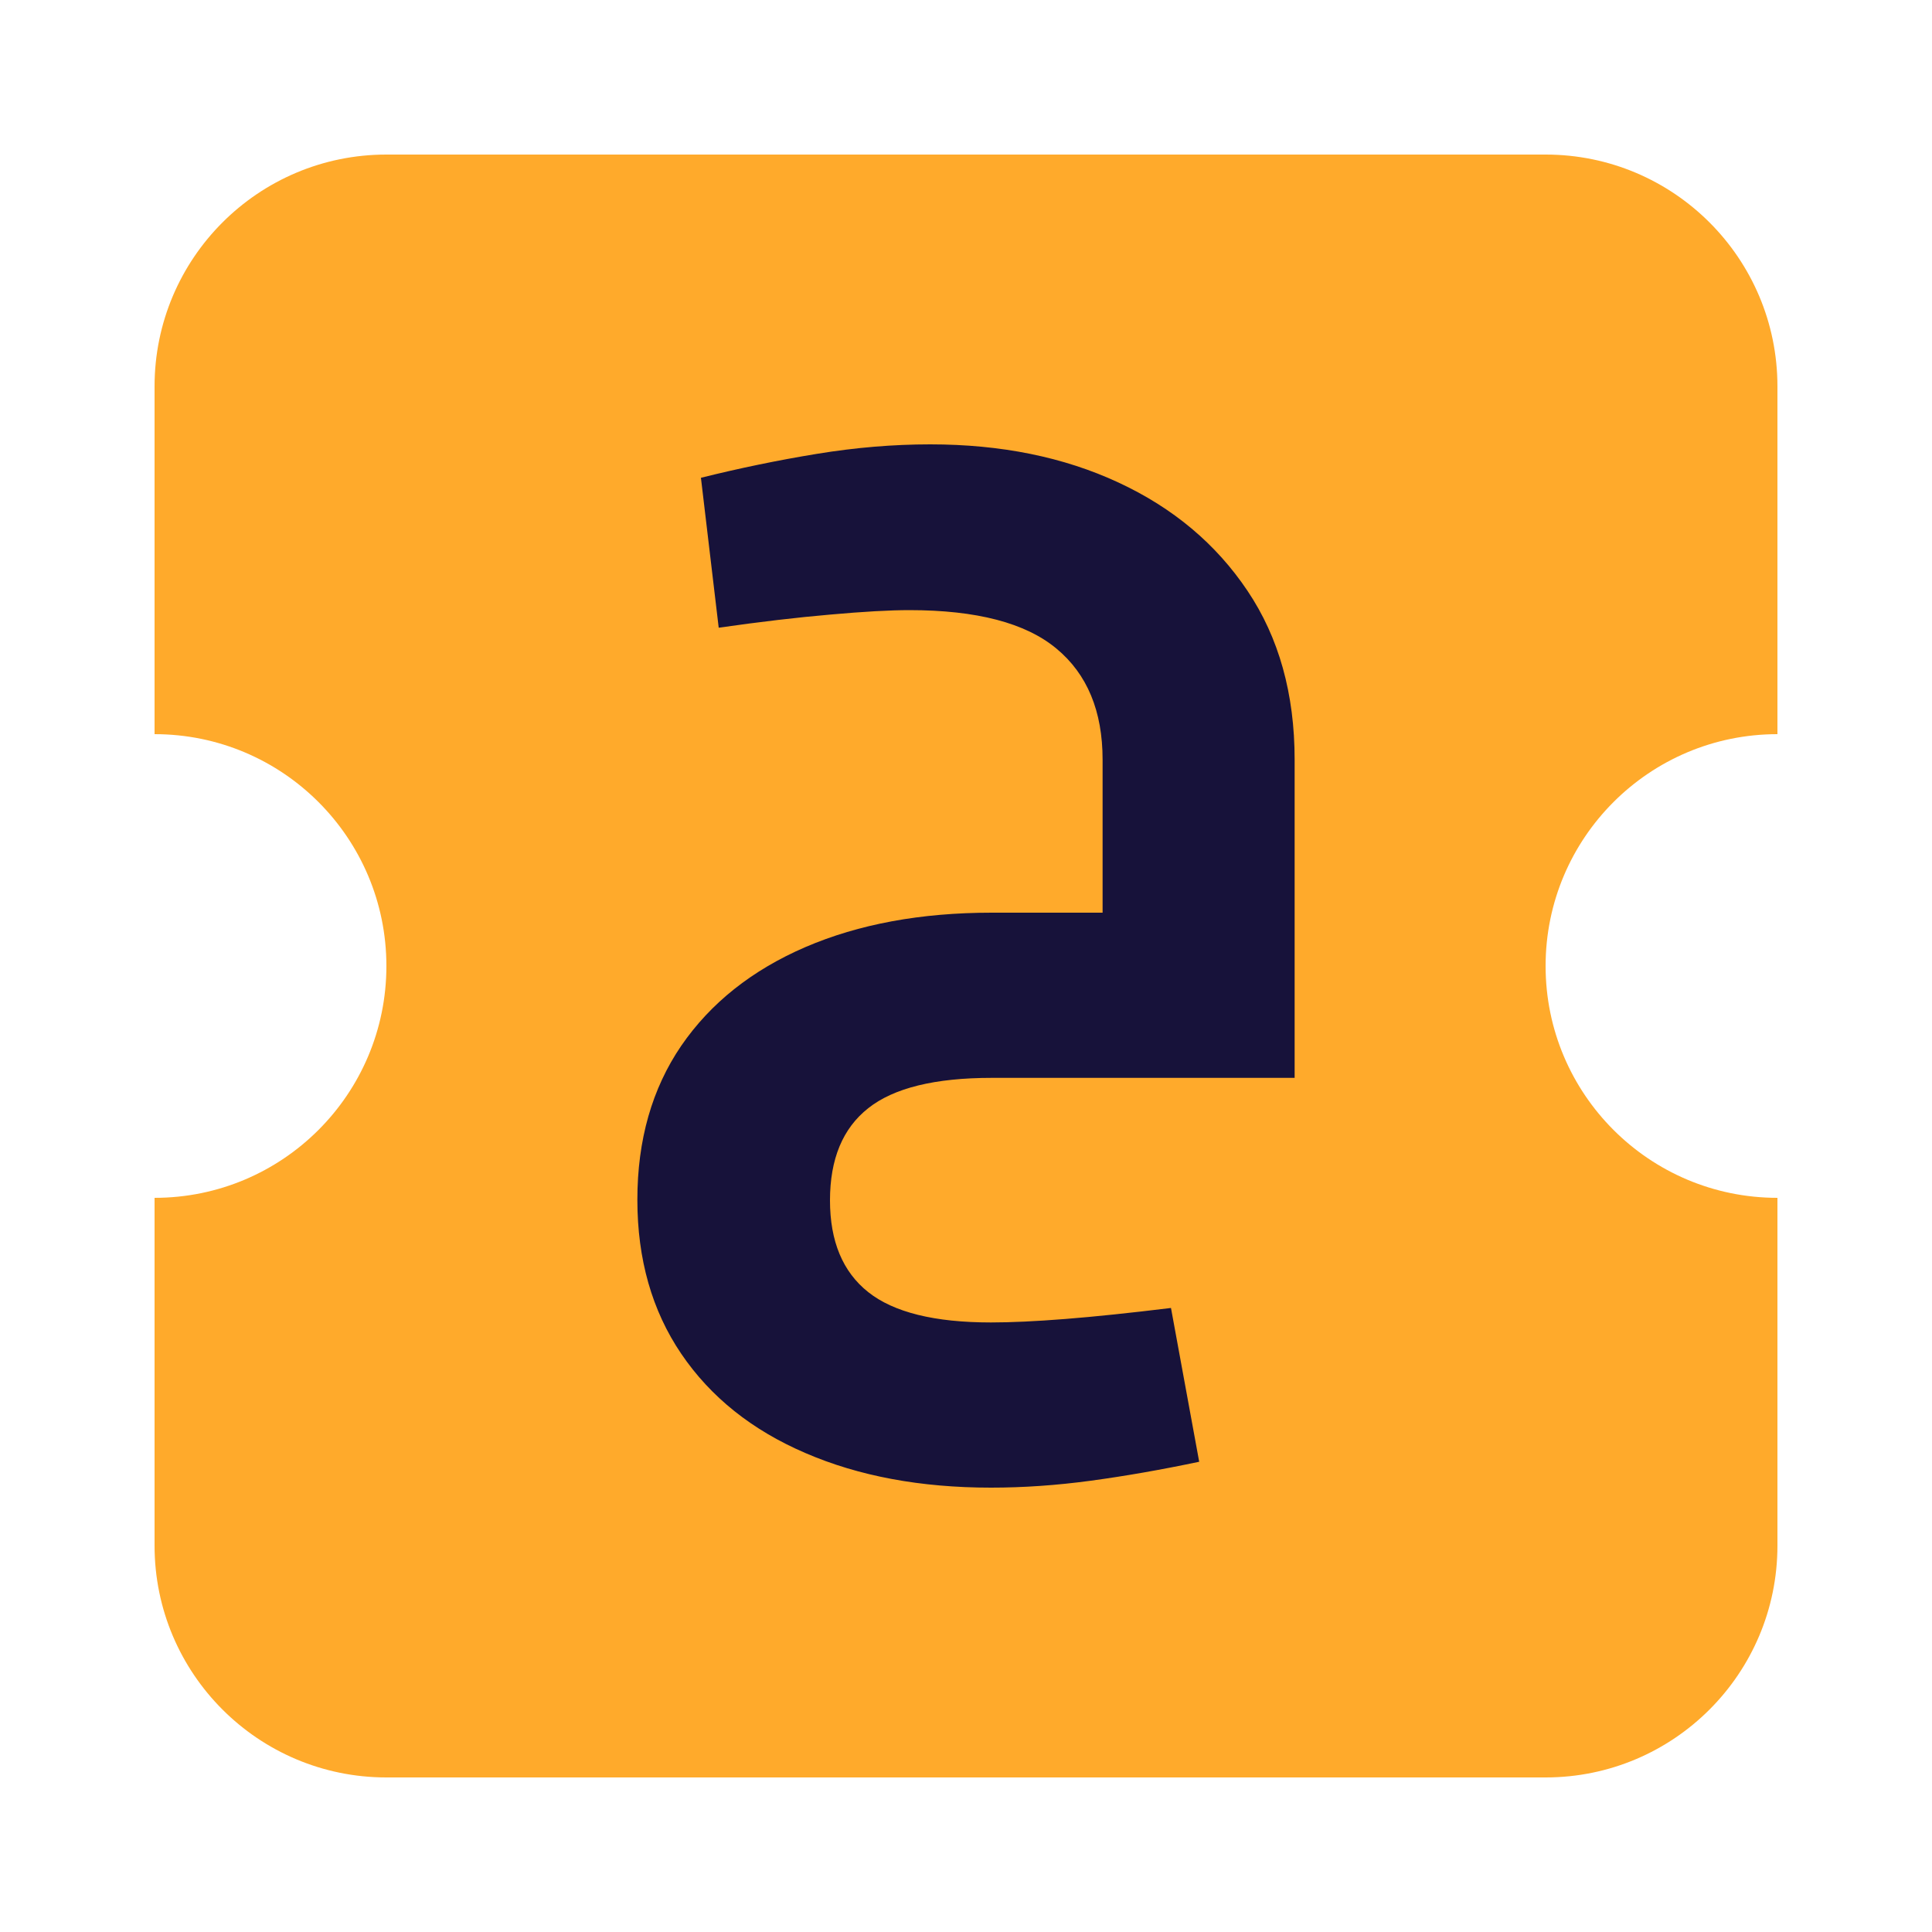
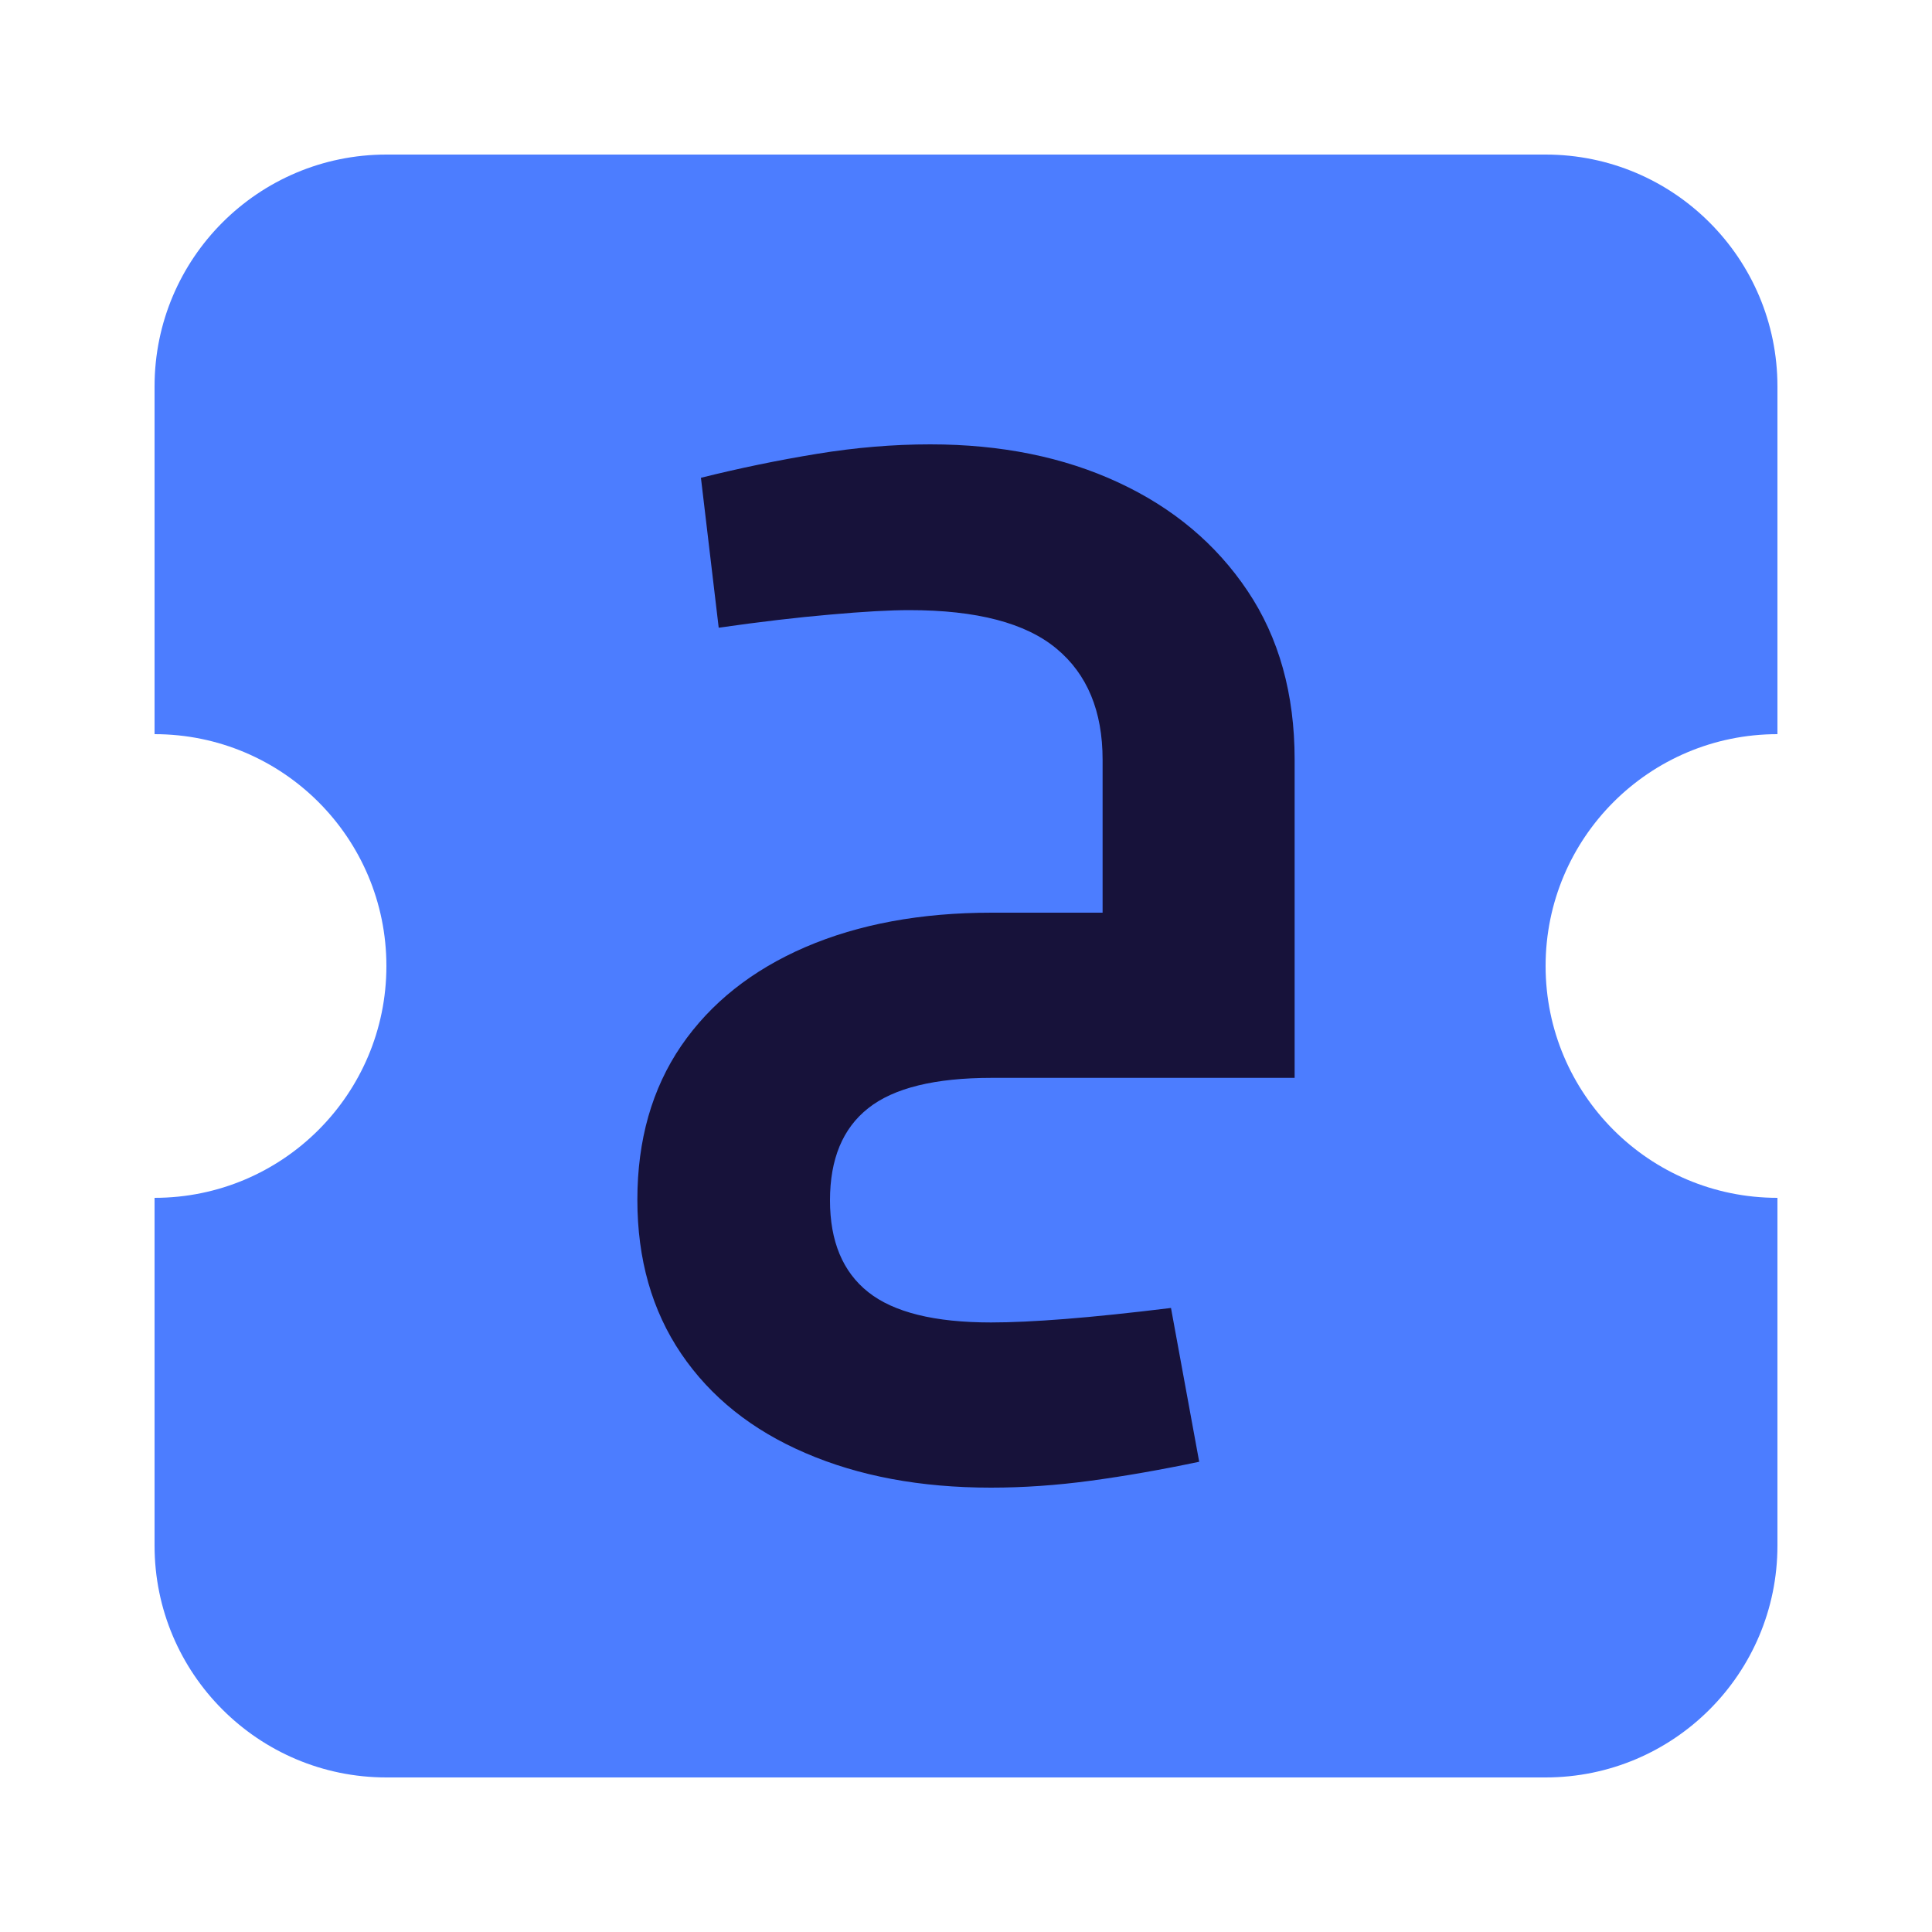
<svg xmlns="http://www.w3.org/2000/svg" viewBox="0 0 100 100">
-   <path fill="#FFAA2B" d="M20 8H80A12 12 0 0 1 92 20V38A12 12 0 0 0 92 62V80A12 12 0 0 1 80 92H20A12 12 0 0 1 8 80V62A12 12 0 0 0 8 38V20A12 12 0 0 1 20 8Z" />
+   <path fill="#4C7DFF" d="M20 8H80A12 12 0 0 1 92 20V38A12 12 0 0 0 92 62V80A12 12 0 0 1 80 92H20A12 12 0 0 1 8 80V62A12 12 0 0 0 8 38V20A12 12 0 0 1 20 8Z" />
  <path fill="#17123A" d="M60.61 67.7 62.07 75.66Q59.13 76.28 56.47 76.64Q53.81 77 51.29 77Q45.83 77 41.69 75.21Q37.54 73.43 35.26 70.07Q32.99 66.72 32.99 62.1Q32.99 57.46 35.26 54.13Q37.54 50.81 41.69 49.02Q45.83 47.24 51.33 47.24H57.07V55.79H51.33Q46.92 55.79 44.94 57.36Q42.96 58.92 42.96 62.13Q42.96 65.31 44.94 66.88Q46.92 68.45 51.29 68.45Q52.86 68.45 55.14 68.27Q57.42 68.09 60.61 67.7ZM37.2 32.49 36.28 24.73Q39.29 23.98 42.29 23.49Q45.28 23 48.15 23Q53.64 23 57.88 24.97Q62.13 26.94 64.57 30.58Q67.01 34.21 67.01 39.32V55.79H57.07V39.32Q57.07 35.55 54.68 33.57Q52.29 31.58 47.07 31.58Q45.55 31.58 42.98 31.81Q40.42 32.03 37.2 32.49Z" />
</svg>
